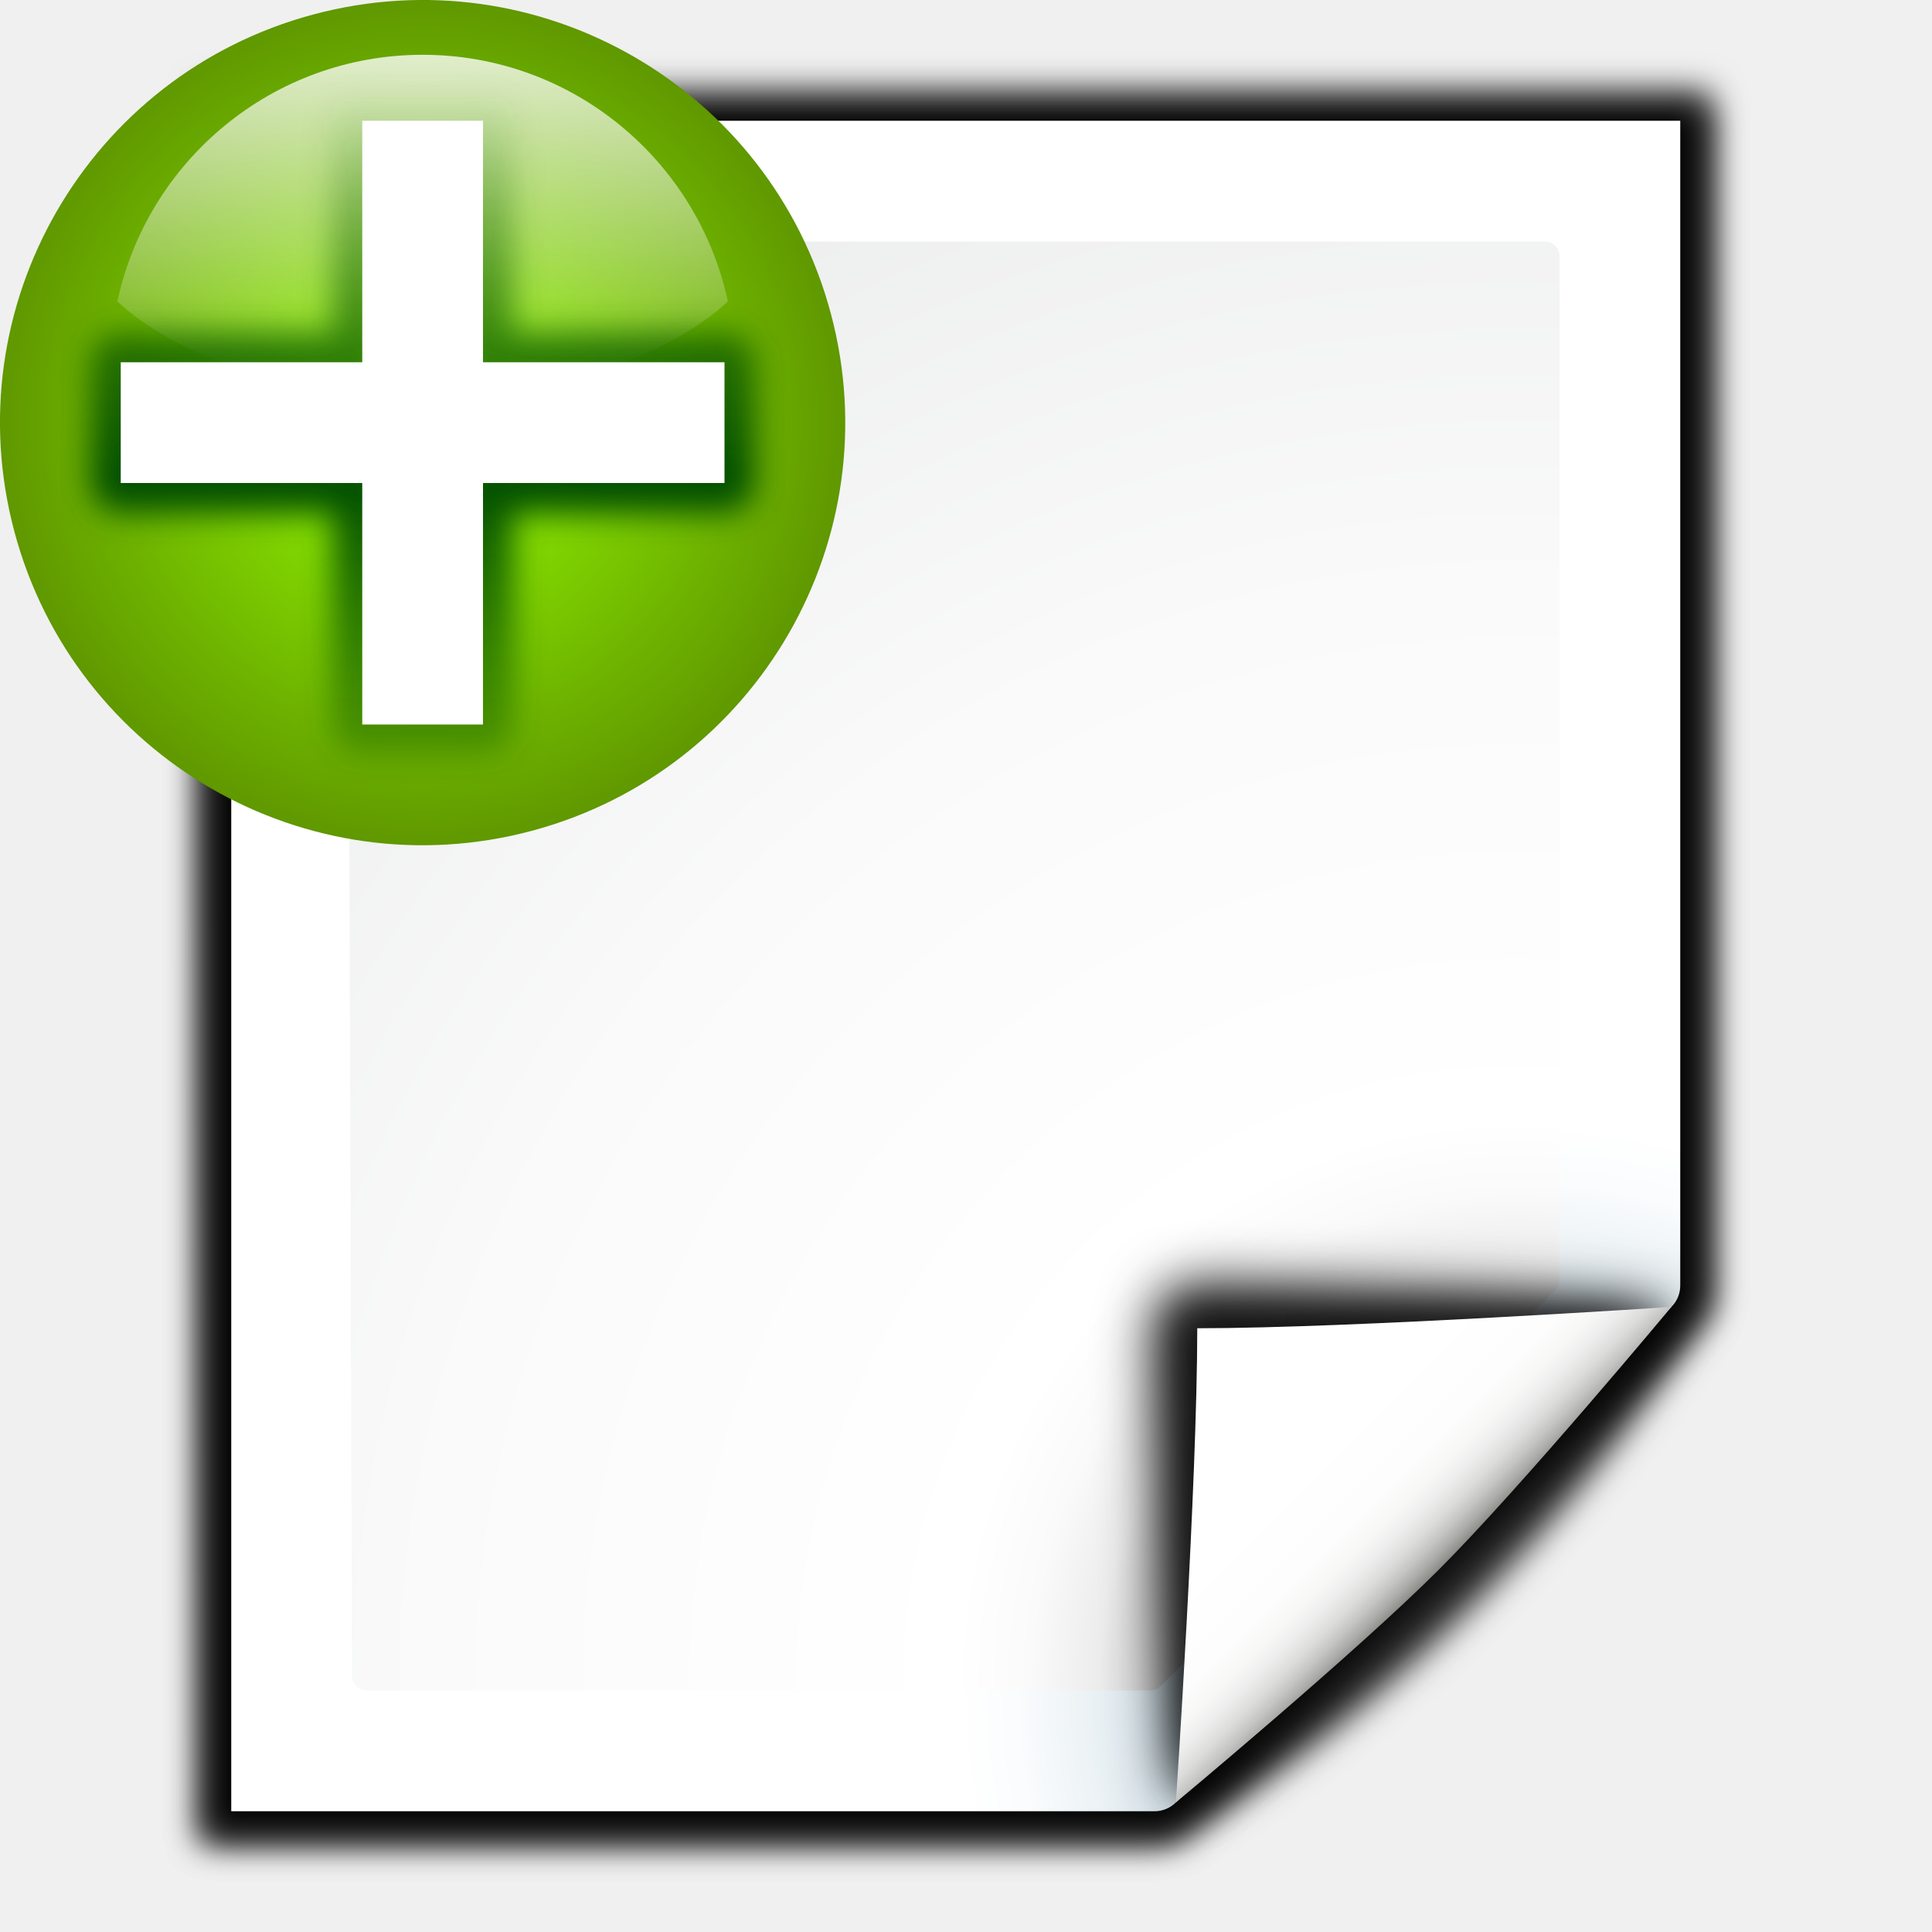
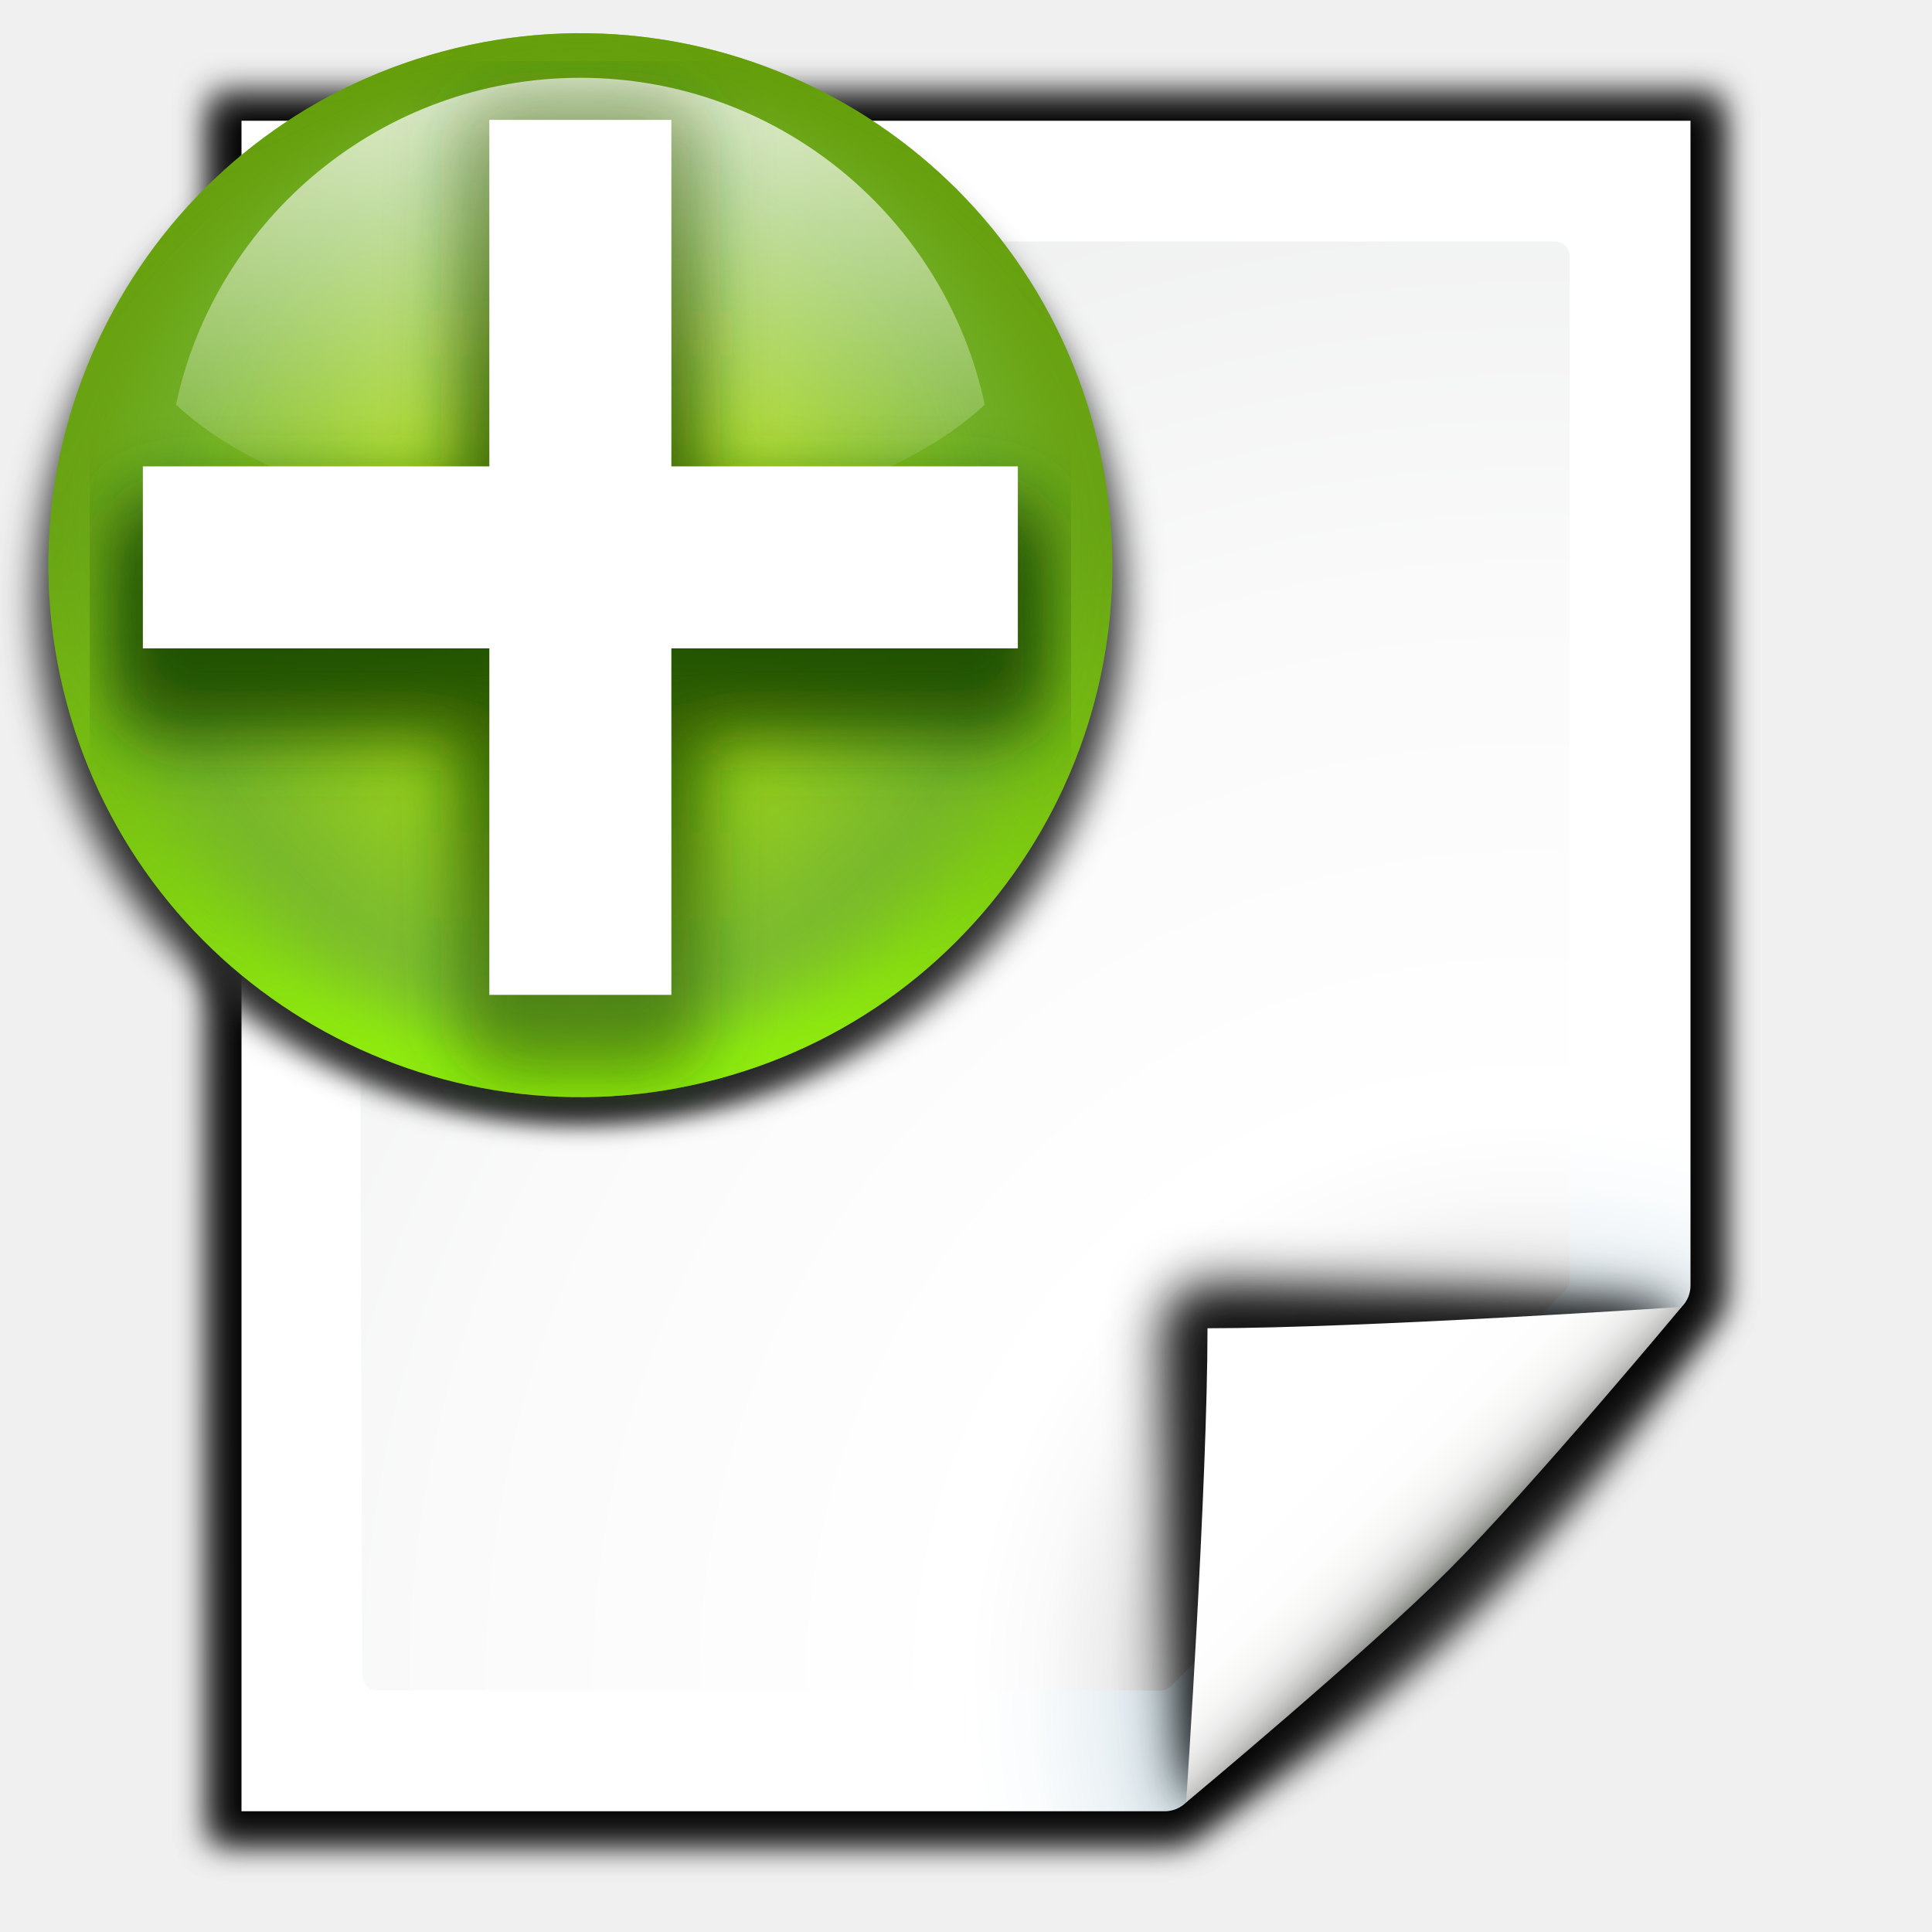
<svg xmlns="http://www.w3.org/2000/svg" enable-background="new 0 0 128 128" height="16" viewBox="0 0 16 16" width="16">
-   <radialGradient id="a" cx="343.999" cy="92" gradientUnits="userSpaceOnUse" r="36">
+   <filter id="a" color-interpolation-filters="sRGB" height="1.072" width="1.072" x="-.036" y="-.036">
+     <feGaussianBlur stdDeviation=".664" />
+   </filter>
+   <radialGradient id="b" cx="-55.686" cy="-347.116" gradientTransform="matrix(-.9176295 -.2458781 .2665044 -.9946079 -14.50994 -705.1837)" gradientUnits="userSpaceOnUse" r="22.142">
+     <stop offset="0" stop-color="#82c133" />
+     <stop offset="1" stop-color="#72b028" />
+   </radialGradient>
+   <linearGradient id="c" gradientUnits="userSpaceOnUse" x1="328.124" x2="336.981" y1="120.812" y2="87.759">
    <stop offset="0" stop-color="#96ff00" />
    <stop offset="1" stop-color="#609800" />
-   </radialGradient>
-   <radialGradient id="b" cx="343.999" cy="92" gradientTransform="matrix(0 1 -1 0 -39.9985 140.0029)" gradientUnits="userSpaceOnUse" r="36">
+   </linearGradient>
+   <clipPath id="d">
+     <circle cx="343.912" cy="92.325" r="36" transform="matrix(.8660254 .5 .4999997 -.8660256 0 0)" />
+   </clipPath>
+   <filter id="e">
+     <feGaussianBlur stdDeviation="2.881" />
+   </filter>
+   <radialGradient id="f" cx="343.999" cy="92" gradientTransform="matrix(.461302 0 0 .4613017 -219.0354 -372.1755)" gradientUnits="userSpaceOnUse" r="36">
    <stop offset="0" stop-color="#e5ff00" />
    <stop offset="1" stop-color="#bff500" stop-opacity="0" />
  </radialGradient>
-   <linearGradient id="c" gradientTransform="matrix(0 .7388168 -.7388168 0 -1.522665 63.25568)" gradientUnits="userSpaceOnUse" x1="-80.003" x2="-45.097" y1="-131.931" y2="-131.931">
+   <linearGradient id="g" gradientTransform="matrix(0 .5113307 -.5113311 0 76.13867 324.5129)" gradientUnits="userSpaceOnUse" x1="-80.003" x2="-45.097" y1="-131.931" y2="-131.931">
    <stop offset="0" stop-color="#fff" />
    <stop offset="1" stop-color="#fff" stop-opacity="0" />
  </linearGradient>
-   <linearGradient id="d" gradientUnits="userSpaceOnUse" x1="96" x2="96" y1="58" y2="5.933">
-     <stop offset="0" stop-color="#004d00" stop-opacity="0" />
-     <stop offset=".5" stop-color="#004d00" />
-     <stop offset="1" stop-color="#004d00" stop-opacity="0" />
+   <linearGradient id="h" gradientUnits="userSpaceOnUse" x1="122" x2="122" y1="62" y2="9.933">
+     <stop offset="0" stop-color="#314d00" stop-opacity="0" />
+     <stop offset=".5" stop-color="#194d00" />
+     <stop offset="1" stop-color="#2d4d00" stop-opacity="0" />
  </linearGradient>
-   <filter id="e">
+   <filter id="i">
    <feGaussianBlur stdDeviation="1.04" />
  </filter>
-   <linearGradient id="f" gradientUnits="userSpaceOnUse" x1="85.22" x2="61.336" y1="93.22" y2="69.336">
+   <linearGradient id="j" gradientUnits="userSpaceOnUse" x1="85.22" x2="61.336" y1="93.22" y2="69.336">
    <stop offset="0" />
    <stop offset="1" stop-color="#393b38" />
  </linearGradient>
-   <linearGradient id="g" gradientUnits="userSpaceOnUse" x1="96" x2="88" y1="104" y2="96">
+   <linearGradient id="k" gradientUnits="userSpaceOnUse" x1="96" x2="88" y1="104" y2="96">
    <stop offset="0" stop-color="#888a85" />
    <stop offset=".007" stop-color="#8c8e89" />
    <stop offset=".067" stop-color="#abaca9" />
    <stop offset=".135" stop-color="#c5c6c4" />
    <stop offset=".211" stop-color="#dbdbda" />
    <stop offset=".301" stop-color="#ebebeb" />
    <stop offset=".412" stop-color="#f7f7f6" />
    <stop offset=".568" stop-color="#fdfdfd" />
    <stop offset="1" stop-color="#fff" />
  </linearGradient>
-   <radialGradient id="h" cx="102" cy="112.305" gradientTransform="matrix(.9787234 0 0 .9818182 1.361705 1.163636)" gradientUnits="userSpaceOnUse" r="139.559">
+   <radialGradient id="l" cx="102" cy="112.305" gradientTransform="matrix(.9787234 0 0 .9818182 1.361705 1.163636)" gradientUnits="userSpaceOnUse" r="139.559">
    <stop offset="0" stop-color="#535557" />
    <stop offset=".114" stop-color="#898a8c" />
    <stop offset=".203" stop-color="#ececec" />
    <stop offset=".236" stop-color="#fafafa" />
    <stop offset=".272" stop-color="#fff" />
    <stop offset=".531" stop-color="#fafafa" />
    <stop offset=".845" stop-color="#ebecec" />
    <stop offset="1" stop-color="#e1e2e3" />
  </radialGradient>
-   <radialGradient id="i" cx="102" cy="112.305" gradientUnits="userSpaceOnUse" r="139.559">
+   <radialGradient id="m" cx="102" cy="112.305" gradientUnits="userSpaceOnUse" r="139.559">
    <stop offset="0" stop-color="#00537d" />
    <stop offset=".015" stop-color="#186389" />
    <stop offset=".056" stop-color="#558ca8" />
    <stop offset=".096" stop-color="#89afc3" />
    <stop offset=".136" stop-color="#b3ccd8" />
    <stop offset=".174" stop-color="#d4e2e9" />
    <stop offset=".21" stop-color="#ecf2f5" />
    <stop offset=".243" stop-color="#fafcfd" />
    <stop offset=".272" stop-color="#fff" />
  </radialGradient>
-   <filter id="j">
+   <filter id="n">
    <feGaussianBlur stdDeviation="1.039" />
  </filter>
-   <filter id="k">
+   <filter id="o">
    <feGaussianBlur stdDeviation=".501" />
  </filter>
-   <filter id="l">
+   <filter id="p">
    <feGaussianBlur stdDeviation=".49" />
  </filter>
-   <filter id="m">
+   <filter id="q">
    <feGaussianBlur stdDeviation=".906" />
  </filter>
-   <filter id="n" height="1.247" width="1.247" x="-.124" y="-.124">
+   <filter id="r" height="1.247" width="1.247" x="-.124" y="-.124">
    <feGaussianBlur stdDeviation="1.772" />
  </filter>
-   <g transform="matrix(.125 0 0 .125 -.084841 0)">
-     <path d="m23 9 .041 112h61.131c.53 0 1.039-.211 1.414-.586l32.828-32.828c.375-.375.586-.884.586-1.414v-77.172z" filter="url(#j)" opacity=".715" transform="matrix(1.041667 0 0 1.035714 -9.958333 -3.321534)" />
-     <path d="m24.92 10.931v108.138l58.676-0c.53 0 1.039-.211 1.414-.586l31.484-31.766c.375-.375.586-.884.586-1.414v-74.372z" filter="url(#k)" opacity=".896" transform="matrix(1.041667 0 0 1.035714 -9.958333 -3.321534)" />
-     <path d="m23 9.966.041 111.034h61.131c.53 0 1.039-.211 1.414-.586 13.297-8.211 24.141-19.268 32.828-32.828.375-.375.586-.884.586-1.414v-76.206z" filter="url(#j)" opacity=".836" transform="matrix(1.041667 0 0 1.035714 -9.958333 -3.321534)" />
-     <path d="m16 8v112h61.172c.53 0 1.039-.211 1.414-.586l32.828-32.828c.375-.375.586-.884.586-1.414v-77.172z" fill="url(#i)" />
-     <path d="m24.679 16c-.539 0-.979.441-.979.982l.3 94.036c0 .542.439.982.979.982h51.913c.257 0 .51-.104.692-.288l26.13-26.231c.183-.184.287-.436.287-.694v-67.805c0-.541-.438-.982-.979-.982z" fill="url(#h)" />
+   <g transform="scale(.125)">
+     <path d="m23 9 .041 112h61.131c.53 0 1.039-.211 1.414-.586l32.828-32.828c.375-.375.586-.884.586-1.414v-77.172z" filter="url(#n)" opacity=".715" transform="matrix(1.041667 0 0 1.035714 -9.958333 -3.321534)" />
+     <path d="m24.92 10.931v108.138l58.676-0c.53 0 1.039-.211 1.414-.586l31.484-31.766c.375-.375.586-.884.586-1.414v-74.372z" filter="url(#o)" opacity=".896" transform="matrix(1.041667 0 0 1.035714 -9.958333 -3.321534)" />
+     <path d="m23 9.966.041 111.034h61.131c.53 0 1.039-.211 1.414-.586 13.297-8.211 24.141-19.268 32.828-32.828.375-.375.586-.884.586-1.414v-76.206z" filter="url(#n)" opacity=".836" transform="matrix(1.041667 0 0 1.035714 -9.958333 -3.321534)" />
+     <path d="m16 8v112h61.172c.53 0 1.039-.211 1.414-.586l32.828-32.828c.375-.375.586-.884.586-1.414v-77.172z" fill="url(#m)" />
+     <path d="m24.679 16c-.539 0-.979.441-.979.982l.3 94.036c0 .542.439.982.979.982h51.913c.257 0 .51-.104.692-.288l26.13-26.231c.183-.184.287-.436.287-.694v-67.805c0-.541-.438-.982-.979-.982z" fill="url(#l)" />
    <g transform="translate(.000002)">
-       <path d="m111.414 86.586c.25-.25-26.379-1.586-31.414-1.586-1.654 0-3 1.346-3 3 0 5.035 1.336 31.664 1.586 31.414z" filter="url(#n)" opacity=".907" />
-       <path d="m111.414 86.586c.375-.375-21.97-.586-31.414-.586-1.103 0-2 .897-2 2 0 9.444.211 31.789.586 31.414z" filter="url(#m)" opacity=".2" />
-       <path d="m111.414 86.586c.239-.239-21.607.414-31.414.414-.553 0-1 .447-1 1 0 9.807-.653 31.653-.414 31.414z" fill="url(#f)" filter="url(#l)" opacity=".1" />
-       <path d="m78.586 119.414s11.914-9.914 17.414-15.414 15.414-17.414 15.414-17.414-21.164 1.414-31.414 1.414c0 10.25-1.414 31.414-1.414 31.414z" fill="url(#g)" />
+       <path d="m111.414 86.586c.25-.25-26.379-1.586-31.414-1.586-1.654 0-3 1.346-3 3 0 5.035 1.336 31.664 1.586 31.414z" filter="url(#r)" opacity=".907" />
+       <path d="m111.414 86.586c.375-.375-21.97-.586-31.414-.586-1.103 0-2 .897-2 2 0 9.444.211 31.789.586 31.414z" filter="url(#q)" opacity=".2" />
+       <path d="m111.414 86.586c.239-.239-21.607.414-31.414.414-.553 0-1 .447-1 1 0 9.807-.653 31.653-.414 31.414z" fill="url(#j)" filter="url(#p)" opacity=".1" />
+       <path d="m78.586 119.414s11.914-9.914 17.414-15.414 15.414-17.414 15.414-17.414-21.164 1.414-31.414 1.414c0 10.25-1.414 31.414-1.414 31.414z" fill="url(#k)" />
    </g>
  </g>
-   <g transform="matrix(.125 0 0 .125 -8.999999 .000002)">
-     <g transform="matrix(.8749995 0 0 .8749995 16.00006 -.000002)">
-       <circle cx="343.999" cy="92" fill="url(#a)" r="36" transform="matrix(-.858425 .2300143 -.2300143 -.858425 412.4586 31.85043)" />
-       <circle cx="343.999" cy="92" fill="url(#b)" r="36" transform="matrix(-.6438188 .1725107 -.1725107 -.6438188 333.344 31.88783)" />
-       <path d="m96 4.148c-11.346 0-20.826 8.012-23.111 18.678 4.555 4.246 13.197 7.111 23.111 7.111 9.914 0 18.556-2.865 23.111-7.111-2.285-10.667-11.765-18.678-23.111-18.678z" fill="url(#c)" opacity=".8" />
-     </g>
-     <path d="m96 8v16h-16v8h16v16h8v-16h16v-8h-16v-16z" style="fill:none;stroke-width:4;stroke-linecap:round;stroke-linejoin:round;stroke:url(#d);filter:url(#e)" />
-     <path d="m96 8v16h-16v8h16v16h8v-16h16v-8h-16v-16z" fill="#fff" fill-rule="evenodd" />
+   <g transform="matrix(.2093873 0 0 .2093873 -25.26877 -58.73905)">
+     <ellipse cx="-217.131" cy="255.386" fill="none" rx="22.142" ry="22.142" stroke-width=".615" transform="matrix(-.9659259 -.2588189 -.2588191 .9659258 0 0)" />
+     <ellipse cx="-59.83" cy="-331.668" fill="#292929" filter="url(#a)" rx="22.142" ry="22.142" transform="matrix(-.9342198 .2432797 -.2503233 -.9079328 4.714699 17.6797)" />
+     <ellipse cx="-60.348" cy="-329.736" fill="url(#b)" rx="21.035" ry="21.035" transform="matrix(-.9659259 .2588189 -.2588189 -.9659259 0 0)" />
+     <circle cx="343.999" cy="92" r="36" style="opacity:.8;fill:none;stroke-width:6.751;clip-path:url(#d);stroke:url(#c);filter:url(#e)" transform="matrix(-.5644057 -.151232 -.151232 .5644053 351.7019 302.9794)" />
+     <ellipse cx="-60.348" cy="-329.736" fill="url(#f)" rx="16.607" ry="16.607" stroke-width=".461" transform="matrix(-.9659258 .258819 -.258819 -.9659258 0 0)" />
+     <path d="m143.634 283.605c-7.852 0-14.414 5.545-15.995 12.927 3.152 2.939 9.133 4.922 15.995 4.922 6.862 0 12.843-1.983 15.995-4.922-1.581-7.382-8.143-12.927-15.995-12.927z" fill="url(#g)" opacity=".8" stroke-width=".852" />
+     <path d="m120.015 21.015v13h-11.126v3.971h11.126v11.061h3.971v-11.061h11.126v-3.971h-11.126v-13z" style="fill:none;stroke-width:4;stroke-linecap:round;stroke-linejoin:round;stroke:url(#h);filter:url(#i)" transform="matrix(1.2317 0 0 1.2317 -6.63385 260.5398)" />
+     <path d="m140.034 285.27v13.704h-13.704v7.199h13.704v13.704h7.199v-13.704h13.704v-7.199h-13.704v-13.704z" fill="#fff" fill-rule="evenodd" />
  </g>
</svg>
